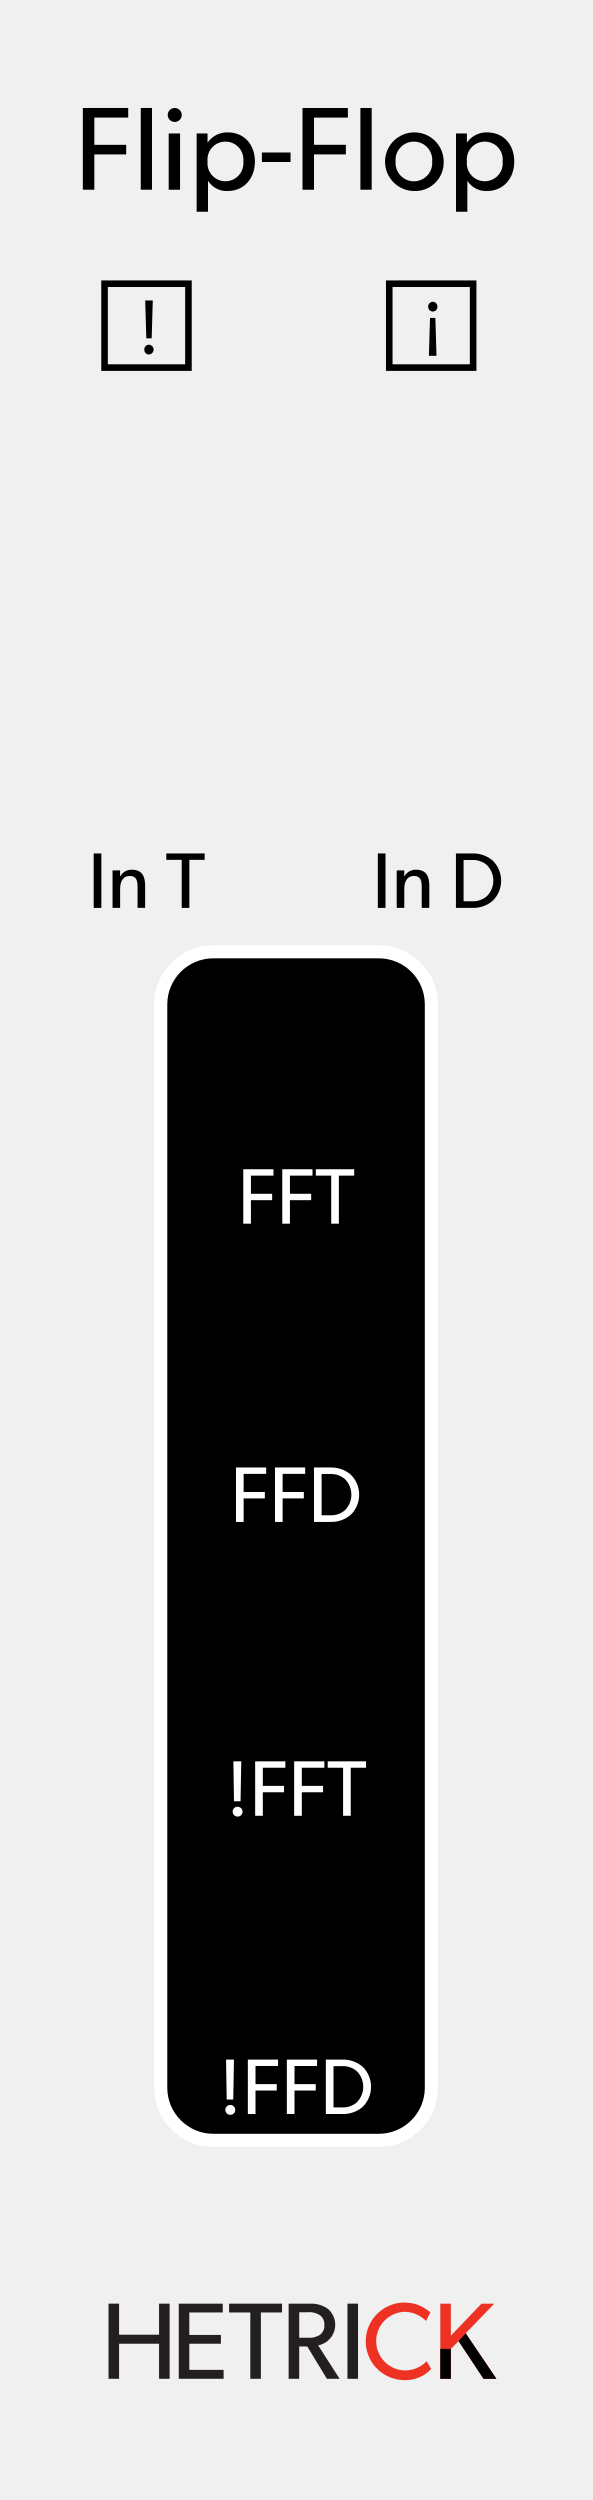
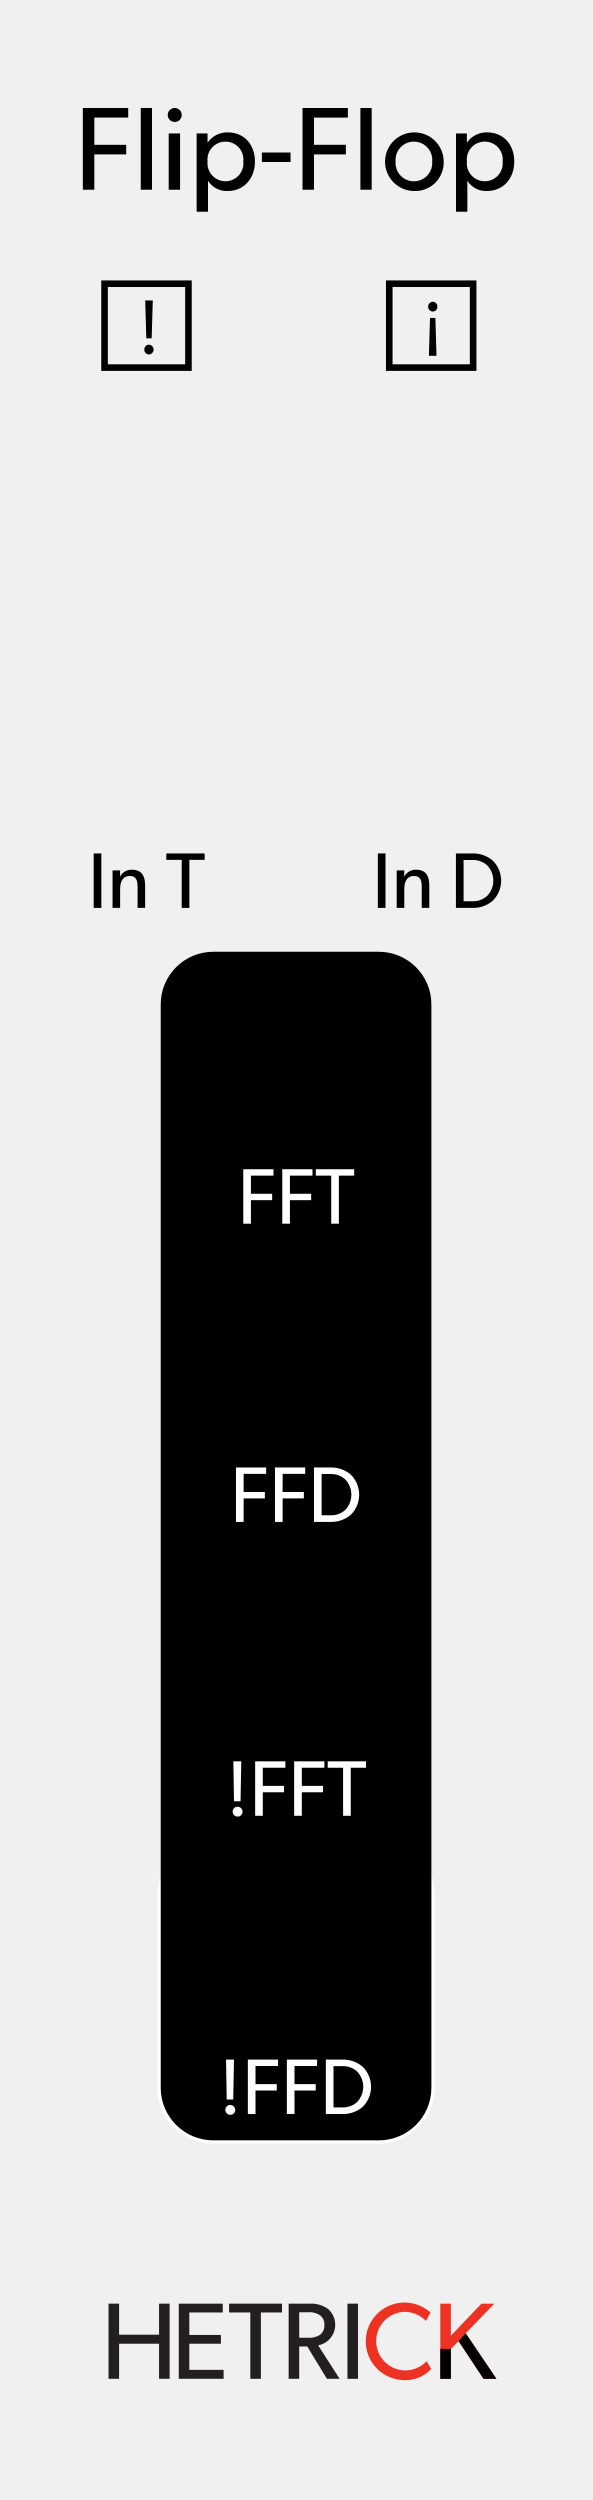
<svg xmlns="http://www.w3.org/2000/svg" id="svg8" width="90" height="380" viewBox="0 0 90 380">
  <g id="layer1">
    <path id="rect817" d="M0,0H90V380H0Z" transform="translate(0 0.00002)" style="fill: #f0f0f0" />
  </g>
  <g>
    <path d="M25.784,361.578H24.178v-5.331H18.102v5.331H16.496V350.155h1.606v4.719h6.076v-4.719h1.606Z" transform="translate(0 0.00002)" style="fill: #231f20" />
    <path d="M33.992,361.578H27.171V350.155h6.689v1.341H28.776v3.411h4.801v1.341h-4.801v3.973h5.215Z" transform="translate(0 0.00002)" style="fill: #231f20" />
    <path d="M42.865,351.496H39.653v10.083h-1.606V351.496H34.819v-1.341h8.046Z" transform="translate(0 0.00002)" style="fill: #231f20" />
    <path d="M51.622,361.578H49.685l-2.98-4.917H45.479v4.917h-1.606V350.155h3.228a4.373,4.373,0,0,1,2.748.795A3.185,3.185,0,0,1,48.36,356.496Zm-3.046-9.702a3.047,3.047,0,0,0-1.92-.414h-1.175v3.874h1.175a3.159,3.159,0,0,0,1.92-.397,1.727,1.727,0,0,0,.729-1.54A1.698,1.698,0,0,0,48.575,351.877Z" transform="translate(0 0.00002)" style="fill: #231f20" />
    <path d="M54.419,361.578H52.813V350.155h1.606Z" transform="translate(0 0.00002)" style="fill: #231f20" />
    <path d="M65.542,360.088A5.355,5.355,0,0,1,61.37,361.777a5.895,5.895,0,1,1,4.056-10.281l-.679,1.291a4.527,4.527,0,0,0-3.311-1.391,4.458,4.458,0,0,0,0,8.907,4.522,4.522,0,0,0,3.411-1.391Z" transform="translate(0 0.00002)" style="fill: #ed3224" />
    <path d="M75.452,361.578H73.499L69.707,355.85l-1.175,1.192v4.536H66.926V350.155h1.606v4.868l4.652-4.868h1.954l-4.354,4.503Z" transform="translate(0 0.00002)" style="fill: #ed3224" />
    <path d="M75.452,361.578H73.499L69.707,355.85l-1.175,1.192v4.536H66.926V357.019l1.606.023,1.175-1.192,1.076-1.192.616.914.497.737Z" transform="translate(0 0.00002)" />
  </g>
  <g>
    <path d="M19.488,17.871h-5.15v4.141h4.844v1.458H14.338v5.366H12.592V16.413h6.896Z" transform="translate(0 0.00002)" />
    <path d="M23.104,28.836H21.394V16.413H23.104Z" transform="translate(0 0.00002)" />
    <path d="M26.506,18.538a1.064,1.064,0,1,1,1.116-1.062A1.061,1.061,0,0,1,26.506,18.538Zm.864,10.299H25.642V20.284h1.729Z" transform="translate(0 0.00002)" />
    <path d="M34.589,29.035a3.323,3.323,0,0,1-2.953-1.531l-.018-.018v4.7H29.89V20.284h1.657v1.351H31.582a3.626,3.626,0,0,1,3.043-1.513c2.521,0,4.124,1.891,4.124,4.43C38.749,27.09,37.128,29.035,34.589,29.035Zm-.324-7.508a2.72,2.72,0,0,0-2.719,3.007,2.734,2.734,0,1,0,5.438,0A2.72,2.72,0,0,0,34.265,21.526Z" transform="translate(0 0.00002)" />
    <path d="M44.165,24.623H39.808V23.183H44.165Z" transform="translate(0 0.00002)" />
    <path d="M52.878,17.871H47.729v4.141h4.843v1.458H47.729v5.366H45.981V16.413h6.896Z" transform="translate(0 0.00002)" />
    <path d="M56.494,28.836H54.783V16.413h1.711Z" transform="translate(0 0.00002)" />
    <path d="M62.92,29.035a4.457,4.457,0,1,1,4.52-4.447A4.336,4.336,0,0,1,62.92,29.035Zm0-7.508a2.783,2.783,0,0,0-2.791,3.007,2.792,2.792,0,1,0,5.564,0A2.779,2.779,0,0,0,62.92,21.526Z" transform="translate(0 0.00002)" />
    <path d="M74.009,29.035a3.323,3.323,0,0,1-2.953-1.531l-.018-.018v4.7H69.31V20.284h1.656v1.351H71.002a3.625,3.625,0,0,1,3.043-1.513c2.521,0,4.123,1.891,4.123,4.43C78.168,27.09,76.547,29.035,74.009,29.035Zm-.324-7.508a2.719,2.719,0,0,0-2.719,3.007,2.734,2.734,0,1,0,5.438,0A2.72,2.72,0,0,0,73.685,21.526Z" transform="translate(0 0.00002)" />
  </g>
  <g>
    <path d="M15.403,138H14.24v-8.275h1.163Z" transform="translate(0 0.00002)" />
    <path d="M22.061,138H20.909v-3.178c0-.959-.167-1.679-1.187-1.679-1.067,0-1.463.899-1.463,1.991V138H17.107v-5.697h1.151l-.012.899h.036a1.925,1.925,0,0,1,1.739-1.007c1.619,0,2.039,1.067,2.039,2.435Z" transform="translate(0 0.00002)" />
    <path d="M31.108,130.696H28.782V138H27.618v-7.304H25.28v-.971H31.108Z" transform="translate(0 0.00002)" />
  </g>
  <g>
    <path d="M58.596,138H57.433v-8.275H58.596Z" transform="translate(0 0.00002)" />
    <path d="M65.254,138H64.103v-3.178c0-.959-.168-1.679-1.188-1.679-1.067,0-1.463.899-1.463,1.991v2.866H60.301v-5.697h1.151l-.012.899h.035a1.925,1.925,0,0,1,1.739-1.007c1.619,0,2.039,1.067,2.039,2.435Z" transform="translate(0 0.00002)" />
    <path d="M74.889,136.92a4.554,4.554,0,0,1-3.094,1.08H69.301v-8.275h2.494a4.554,4.554,0,0,1,3.094,1.08,4.283,4.283,0,0,1,0,6.116ZM74.002,131.487a3.158,3.158,0,0,0-2.207-.768H70.464v6.272h1.331a3.16,3.16,0,0,0,2.207-.768,3.344,3.344,0,0,0,0-4.737Z" transform="translate(0 0.00002)" />
  </g>
  <rect x="24.429" y="280" width="41.142" height="45.333" rx="8" ry="8" style="stroke: #fff;stroke-miterlimit: 10" />
-   <rect x="24.429" y="144.667" width="41.142" height="180.667" rx="8" ry="8" style="stroke: #fff;stroke-miterlimit: 10;stroke-width: 1.996px" />
+   <rect x="24.429" y="144.667" width="41.142" height="180.667" rx="8" ry="8" />
  <g>
    <path d="M41.571,178.696H38.141v2.759h3.227v.971H38.141V186H36.978v-8.275h4.593Z" transform="translate(0 0.00002)" style="fill: #fff" />
    <path d="M47.499,178.696H44.069v2.759h3.226v.971H44.069V186H42.906v-8.275H47.499Z" transform="translate(0 0.00002)" style="fill: #fff" />
    <path d="M53.835,178.696H51.508V186H50.345v-7.304H48.006v-.971H53.835Z" transform="translate(0 0.00002)" style="fill: #fff" />
  </g>
  <g>
    <path d="M34.961,321.453a.751.751,0,1,1,.791-.743A.735.735,0,0,1,34.961,321.453Zm.6-8.396-.108,6.069h-.996l-.096-6.069Z" transform="translate(0 0.00002)" style="fill: #fff" />
    <path d="M42.267,314.029H38.837v2.759h3.227v.971H38.837V321.333H37.674v-8.275h4.593Z" transform="translate(0 0.00002)" style="fill: #fff" />
    <path d="M48.194,314.029H44.765v2.759h3.227v.971H44.765V321.333H43.602v-8.275h4.593Z" transform="translate(0 0.00002)" style="fill: #fff" />
    <path d="M55.118,320.254a4.557,4.557,0,0,1-3.095,1.079H49.529v-8.275h2.494a4.557,4.557,0,0,1,3.095,1.08,4.286,4.286,0,0,1,0,6.116Zm-.888-5.433a3.154,3.154,0,0,0-2.207-.768H50.692v6.272h1.331a3.158,3.158,0,0,0,2.207-.768,3.344,3.344,0,0,0,0-4.737Z" transform="translate(0 0.00002)" style="fill: #fff" />
  </g>
  <g>
    <path d="M36.071,276.12a.751.751,0,1,1,.791-.744A.735.735,0,0,1,36.071,276.12Zm.6-8.396L36.563,273.793h-.996l-.096-6.068Z" transform="translate(0 0.00002)" style="fill: #fff" />
    <path d="M43.377,268.695H39.947v2.759h3.227v.972H39.947V276H38.784v-8.275H43.377Z" transform="translate(0 0.00002)" style="fill: #fff" />
    <path d="M49.305,268.695H45.875v2.759h3.227v.972H45.875V276H44.712v-8.275h4.593Z" transform="translate(0 0.00002)" style="fill: #fff" />
    <path d="M55.641,268.695H53.313V276H52.15v-7.305H49.812v-.971h5.829Z" transform="translate(0 0.00002)" style="fill: #fff" />
  </g>
  <g>
    <path d="M40.461,224.029H37.031v2.759h3.227v.971H37.031V231.333H35.868v-8.275h4.593Z" transform="translate(0 0.00002)" style="fill: #fff" />
    <path d="M46.389,224.029H42.959v2.759h3.226v.971H42.959V231.333H41.795v-8.275h4.593Z" transform="translate(0 0.00002)" style="fill: #fff" />
    <path d="M53.312,230.254a4.554,4.554,0,0,1-3.094,1.079H47.724v-8.275h2.494a4.554,4.554,0,0,1,3.094,1.08,4.283,4.283,0,0,1,0,6.116Zm-.887-5.433a3.156,3.156,0,0,0-2.207-.768H48.887v6.272h1.331a3.16,3.16,0,0,0,2.207-.768,3.344,3.344,0,0,0,0-4.737Z" transform="translate(0 0.00002)" style="fill: #fff" />
  </g>
  <g>
    <rect x="15.893" y="43.125" width="12.75" height="12.75" style="fill: none;stroke: #000;stroke-miterlimit: 10" />
    <path d="M21.939,53.138a.704.704,0,0,1,.708-.744.745.745,0,0,1,0,1.487A.703.703,0,0,1,21.939,53.138Zm.3-1.715-.168-5.757h1.151l-.168,5.757Z" transform="translate(0 0.00002)" />
  </g>
  <g>
    <rect x="59.167" y="43.125" width="12.75" height="12.75" style="fill: none;stroke: #000;stroke-miterlimit: 10" />
    <path d="M66.478,46.612a.703.703,0,0,1-.708.744.745.745,0,0,1,0-1.487A.703.703,0,0,1,66.478,46.612Zm-.3,1.715.168,5.757H65.193l.168-5.757Z" transform="translate(0 0.00002)" />
  </g>
</svg>
